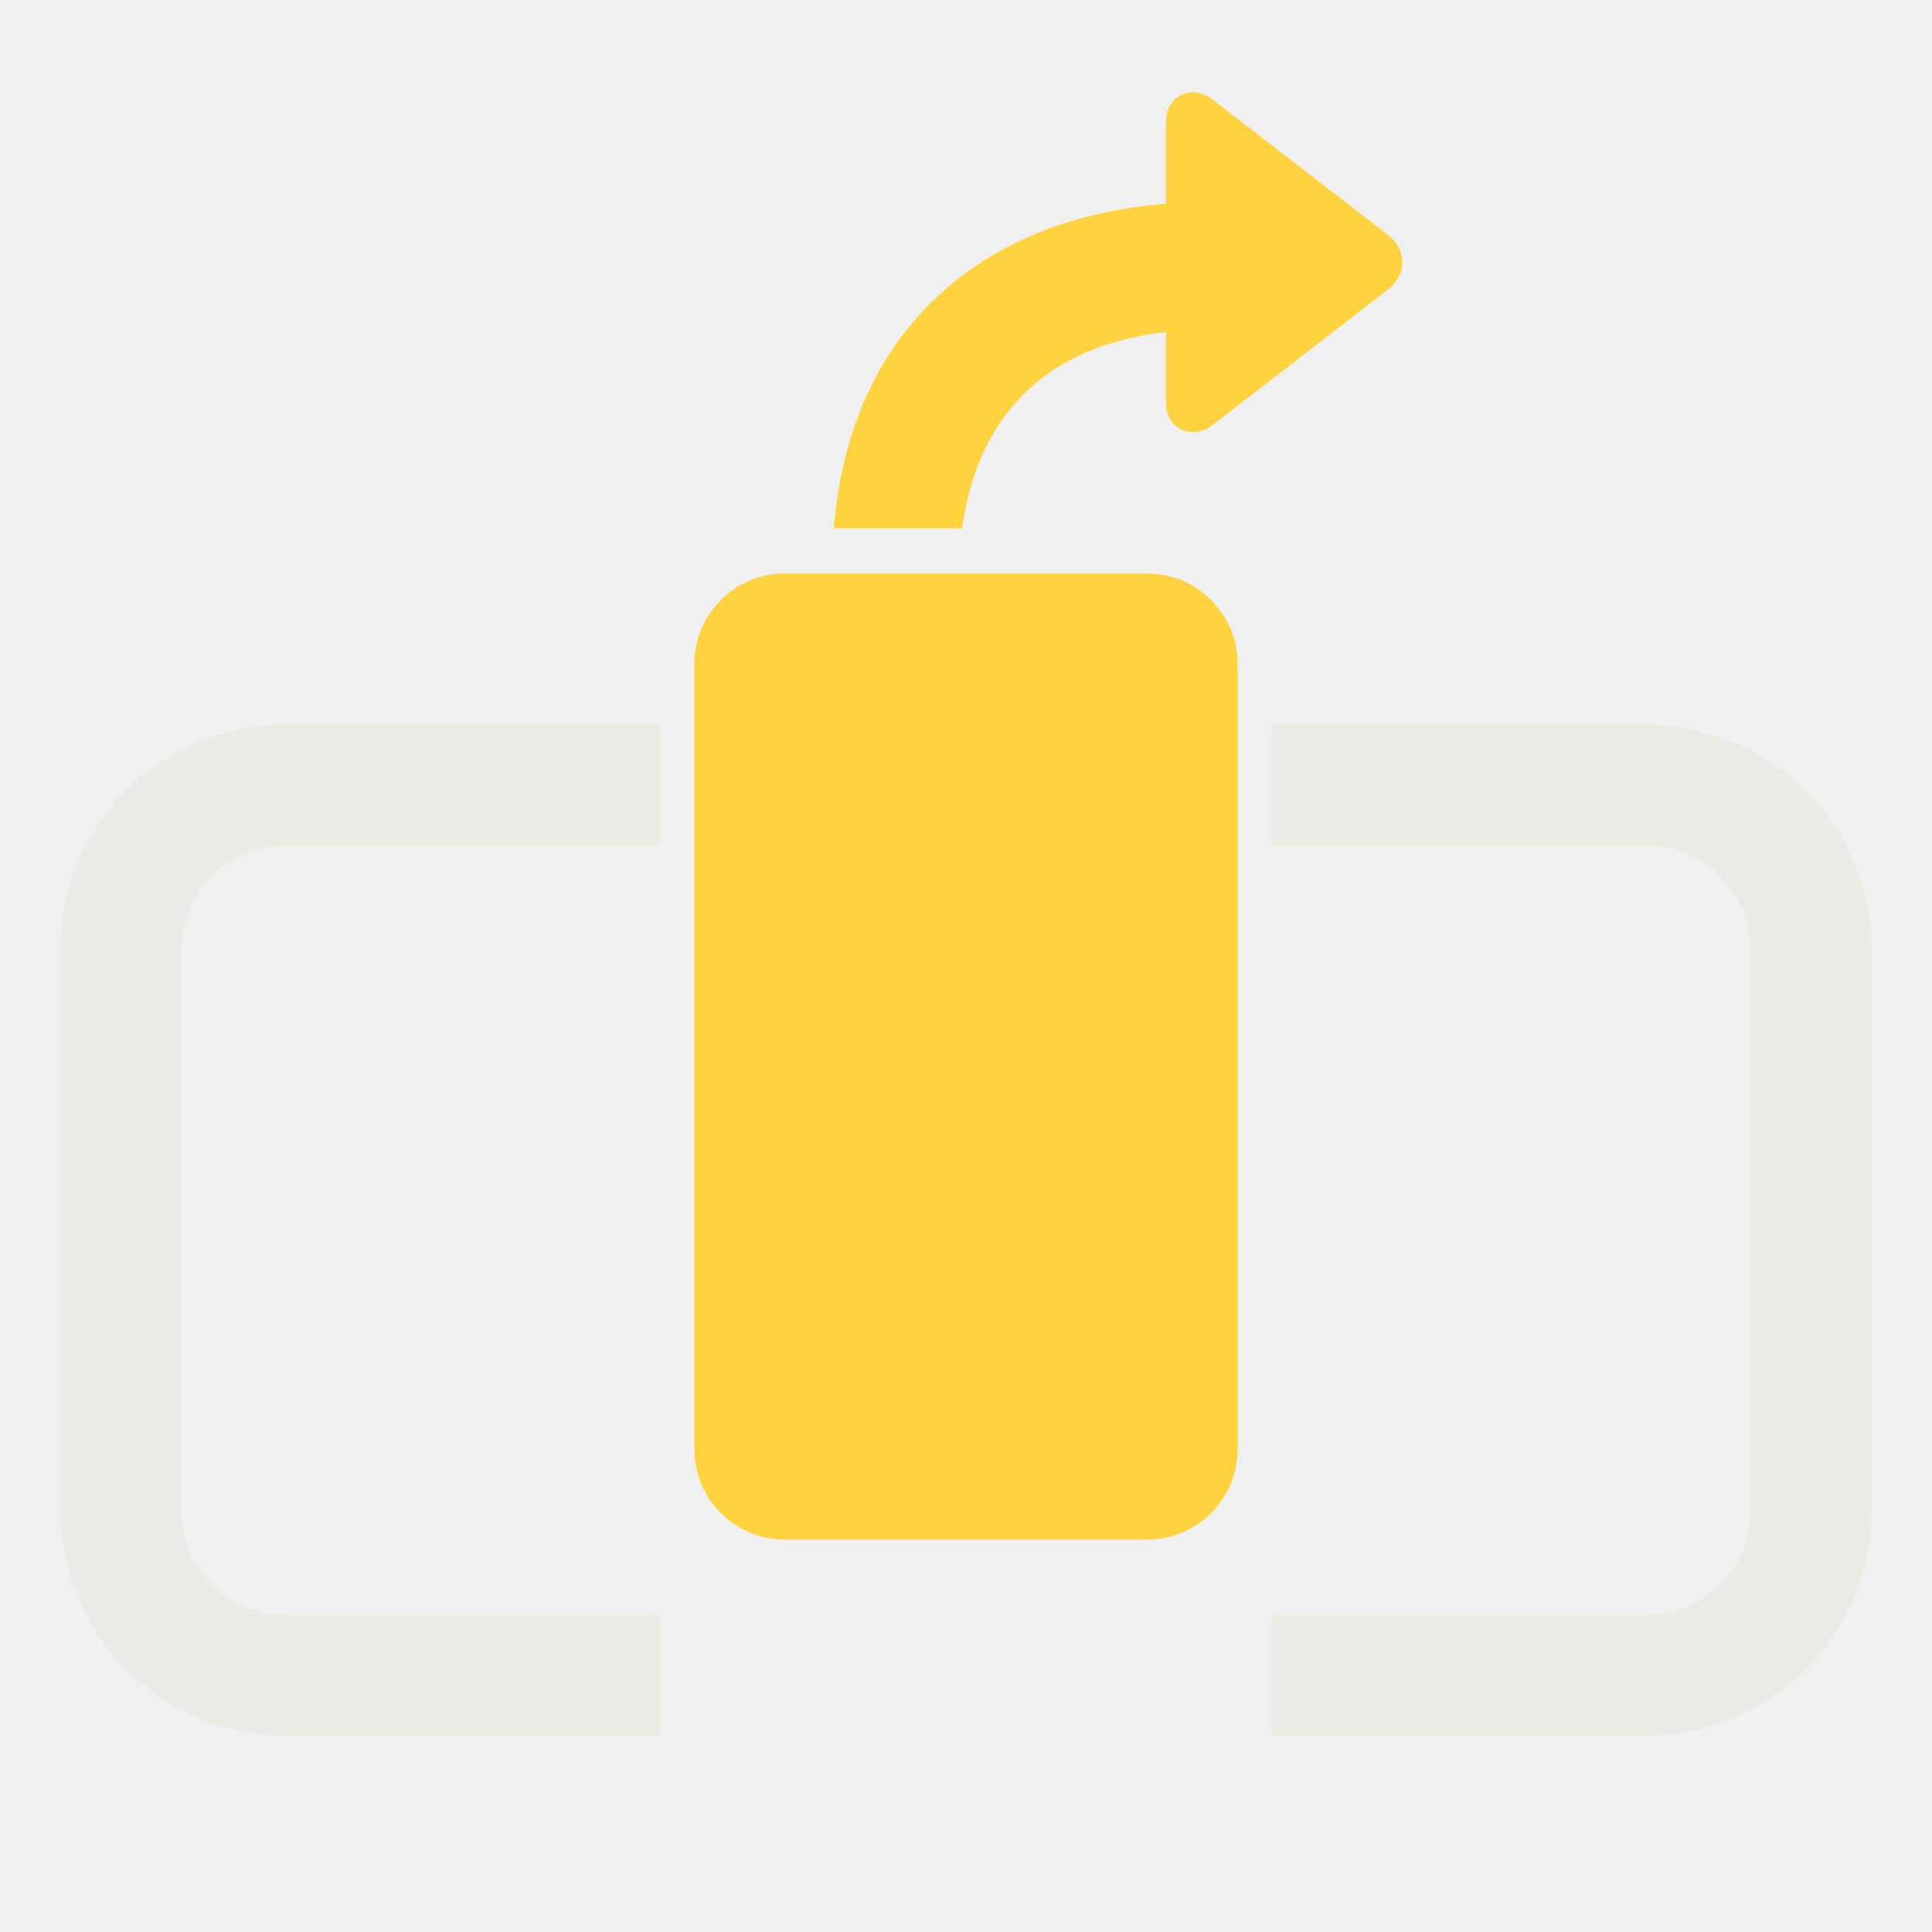
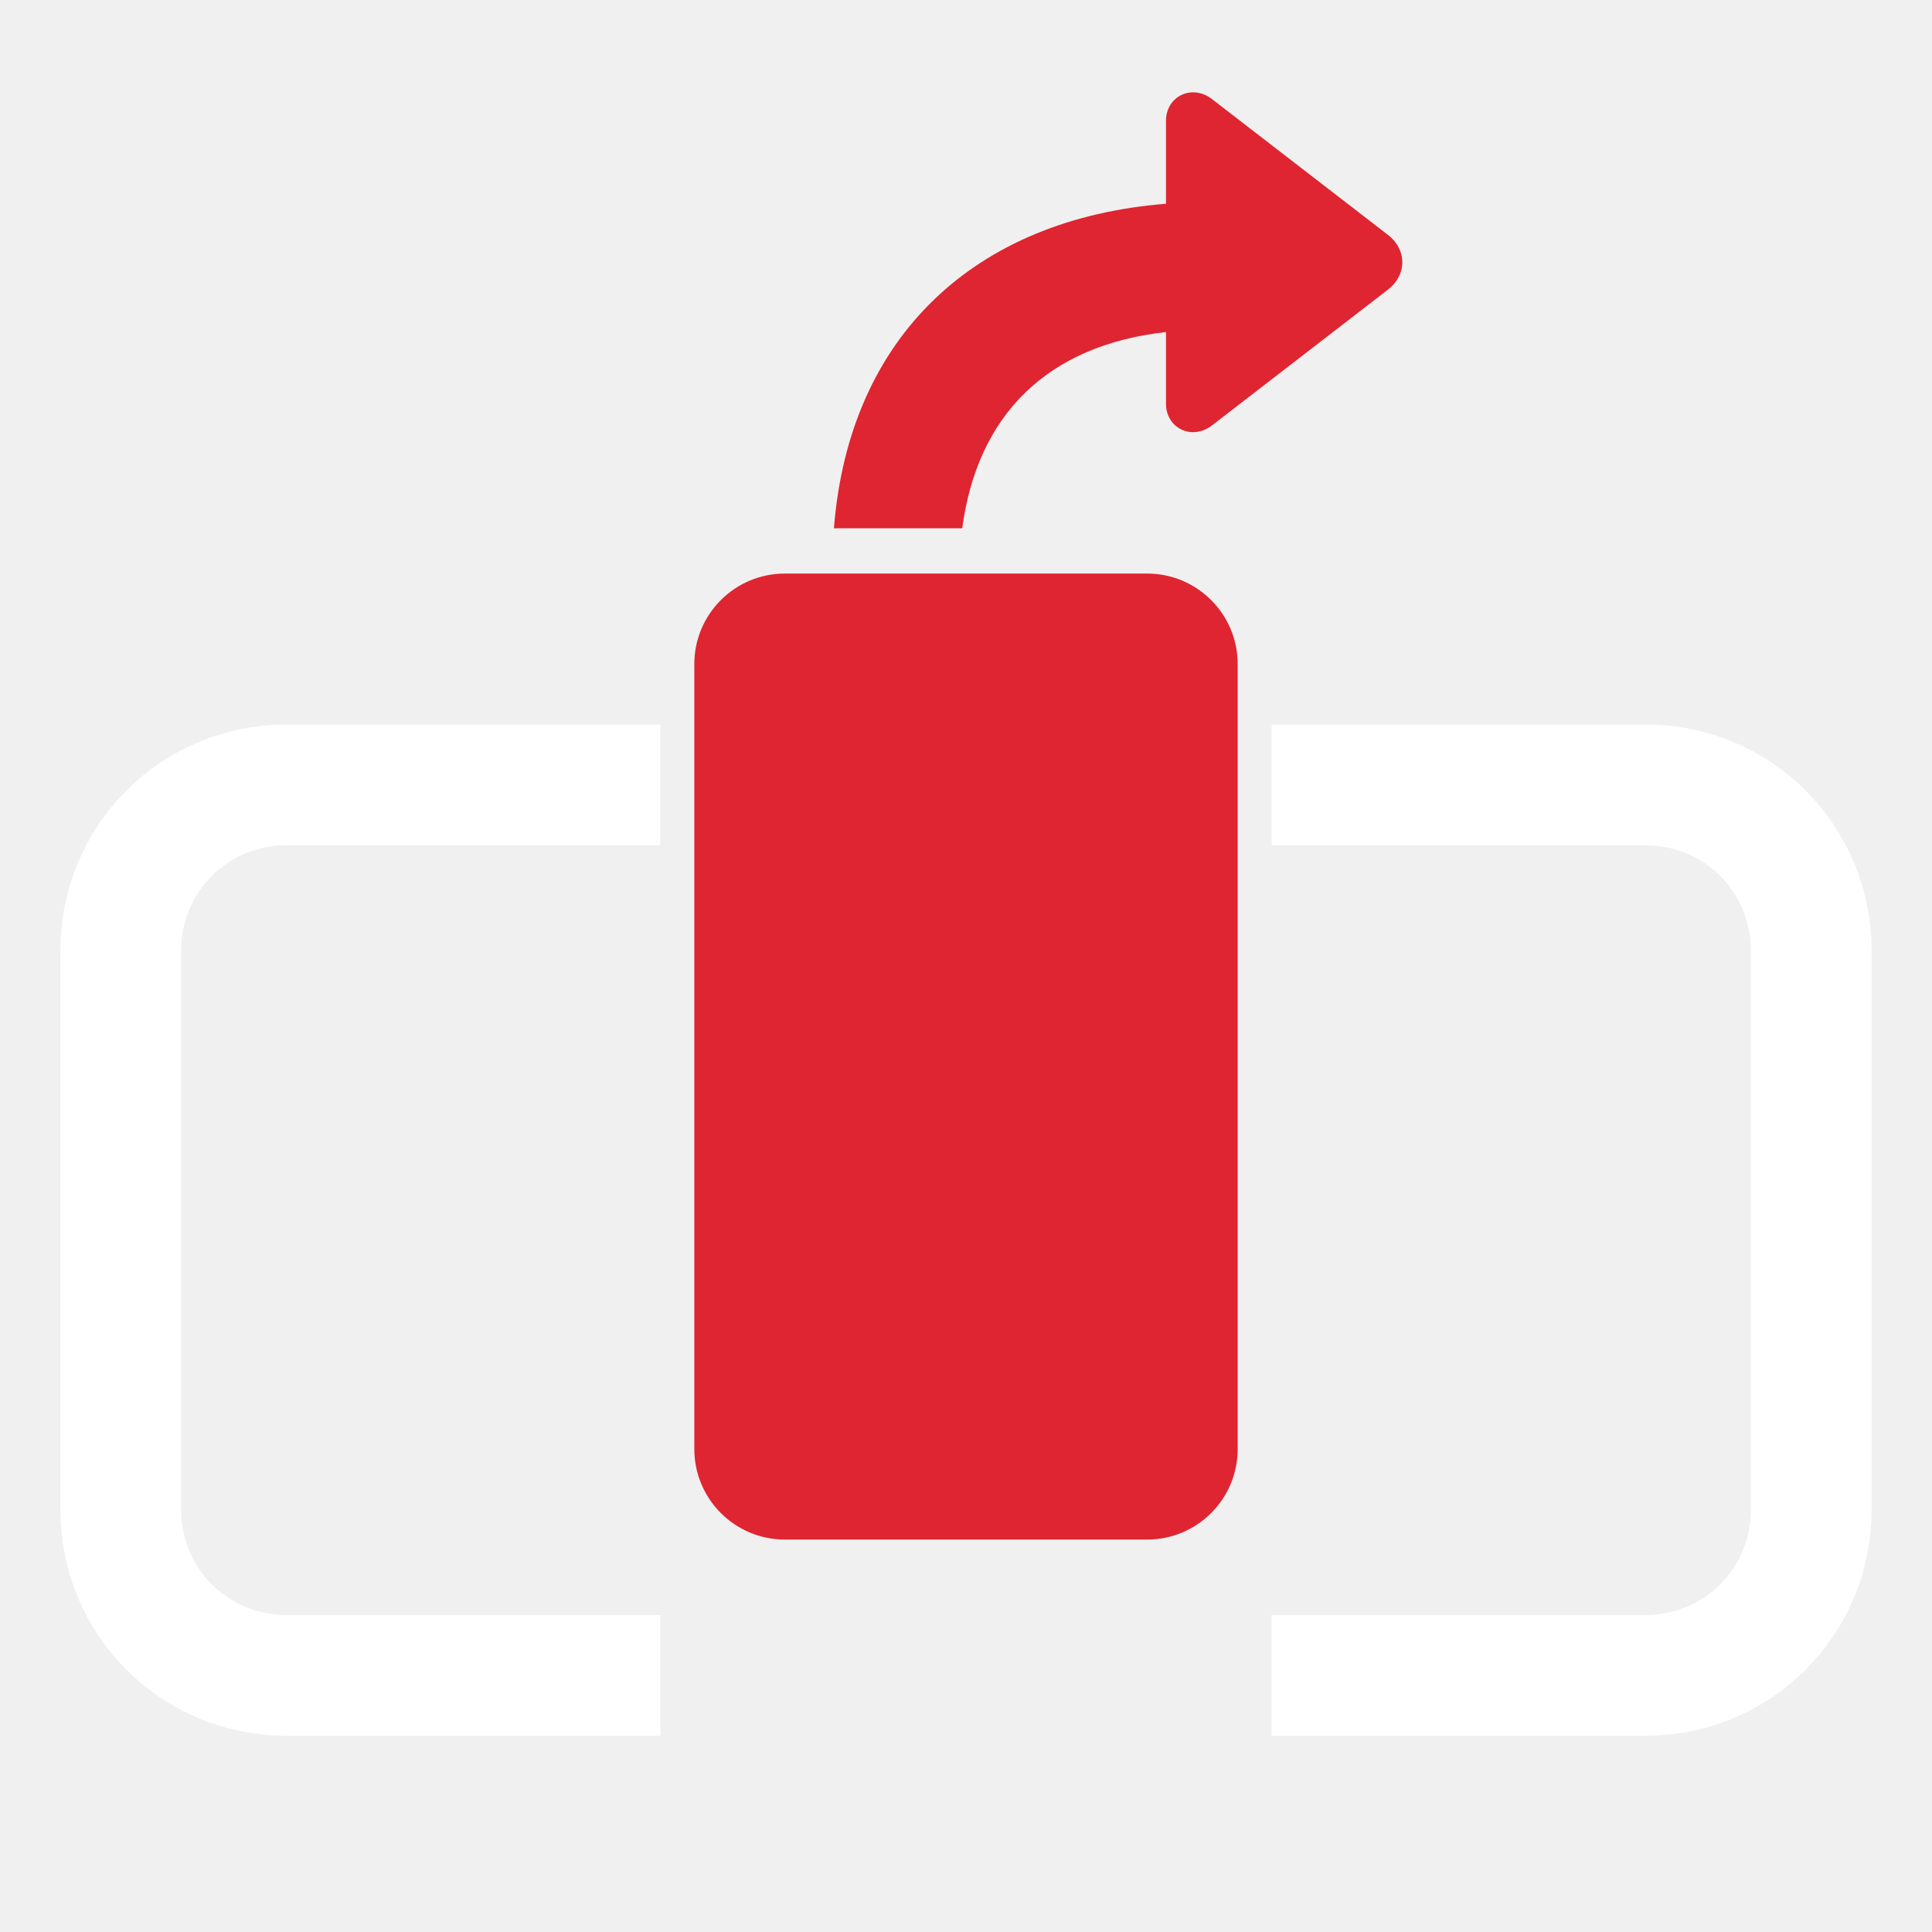
<svg xmlns="http://www.w3.org/2000/svg" viewBox="0 0 1024 1024" width="1024" height="1024">
-   <g id="horizontal-frame" fill="none" stroke="#ECEAE4" stroke-width="64">
+   <g id="horizontal-frame" fill="none" stroke="#FFFFFF" stroke-width="64">
    <path d="M350 416H152C103 416 64 455 64 504V800C64 849 103 888 152 888H350" />
    <path d="M674 416H872C921 416 960 455 960 504V800C960 849 921 888 872 888H674" />
  </g>
-   <g id="lifted-clip" fill="#FFD23F">
+   <g id="lifted-clip" fill="#DF2531">
    <rect x="368" y="304" width="288" height="512" rx="48" />
    <path d="M442 280C450 178 517 116 618 108V64C618 51 632 44 643 53L735 124C746 132 746 146 735 154L643 225C632 234 618 227 618 214V176C555 183 518 220 510 280Z" />
  </g>
</svg>
